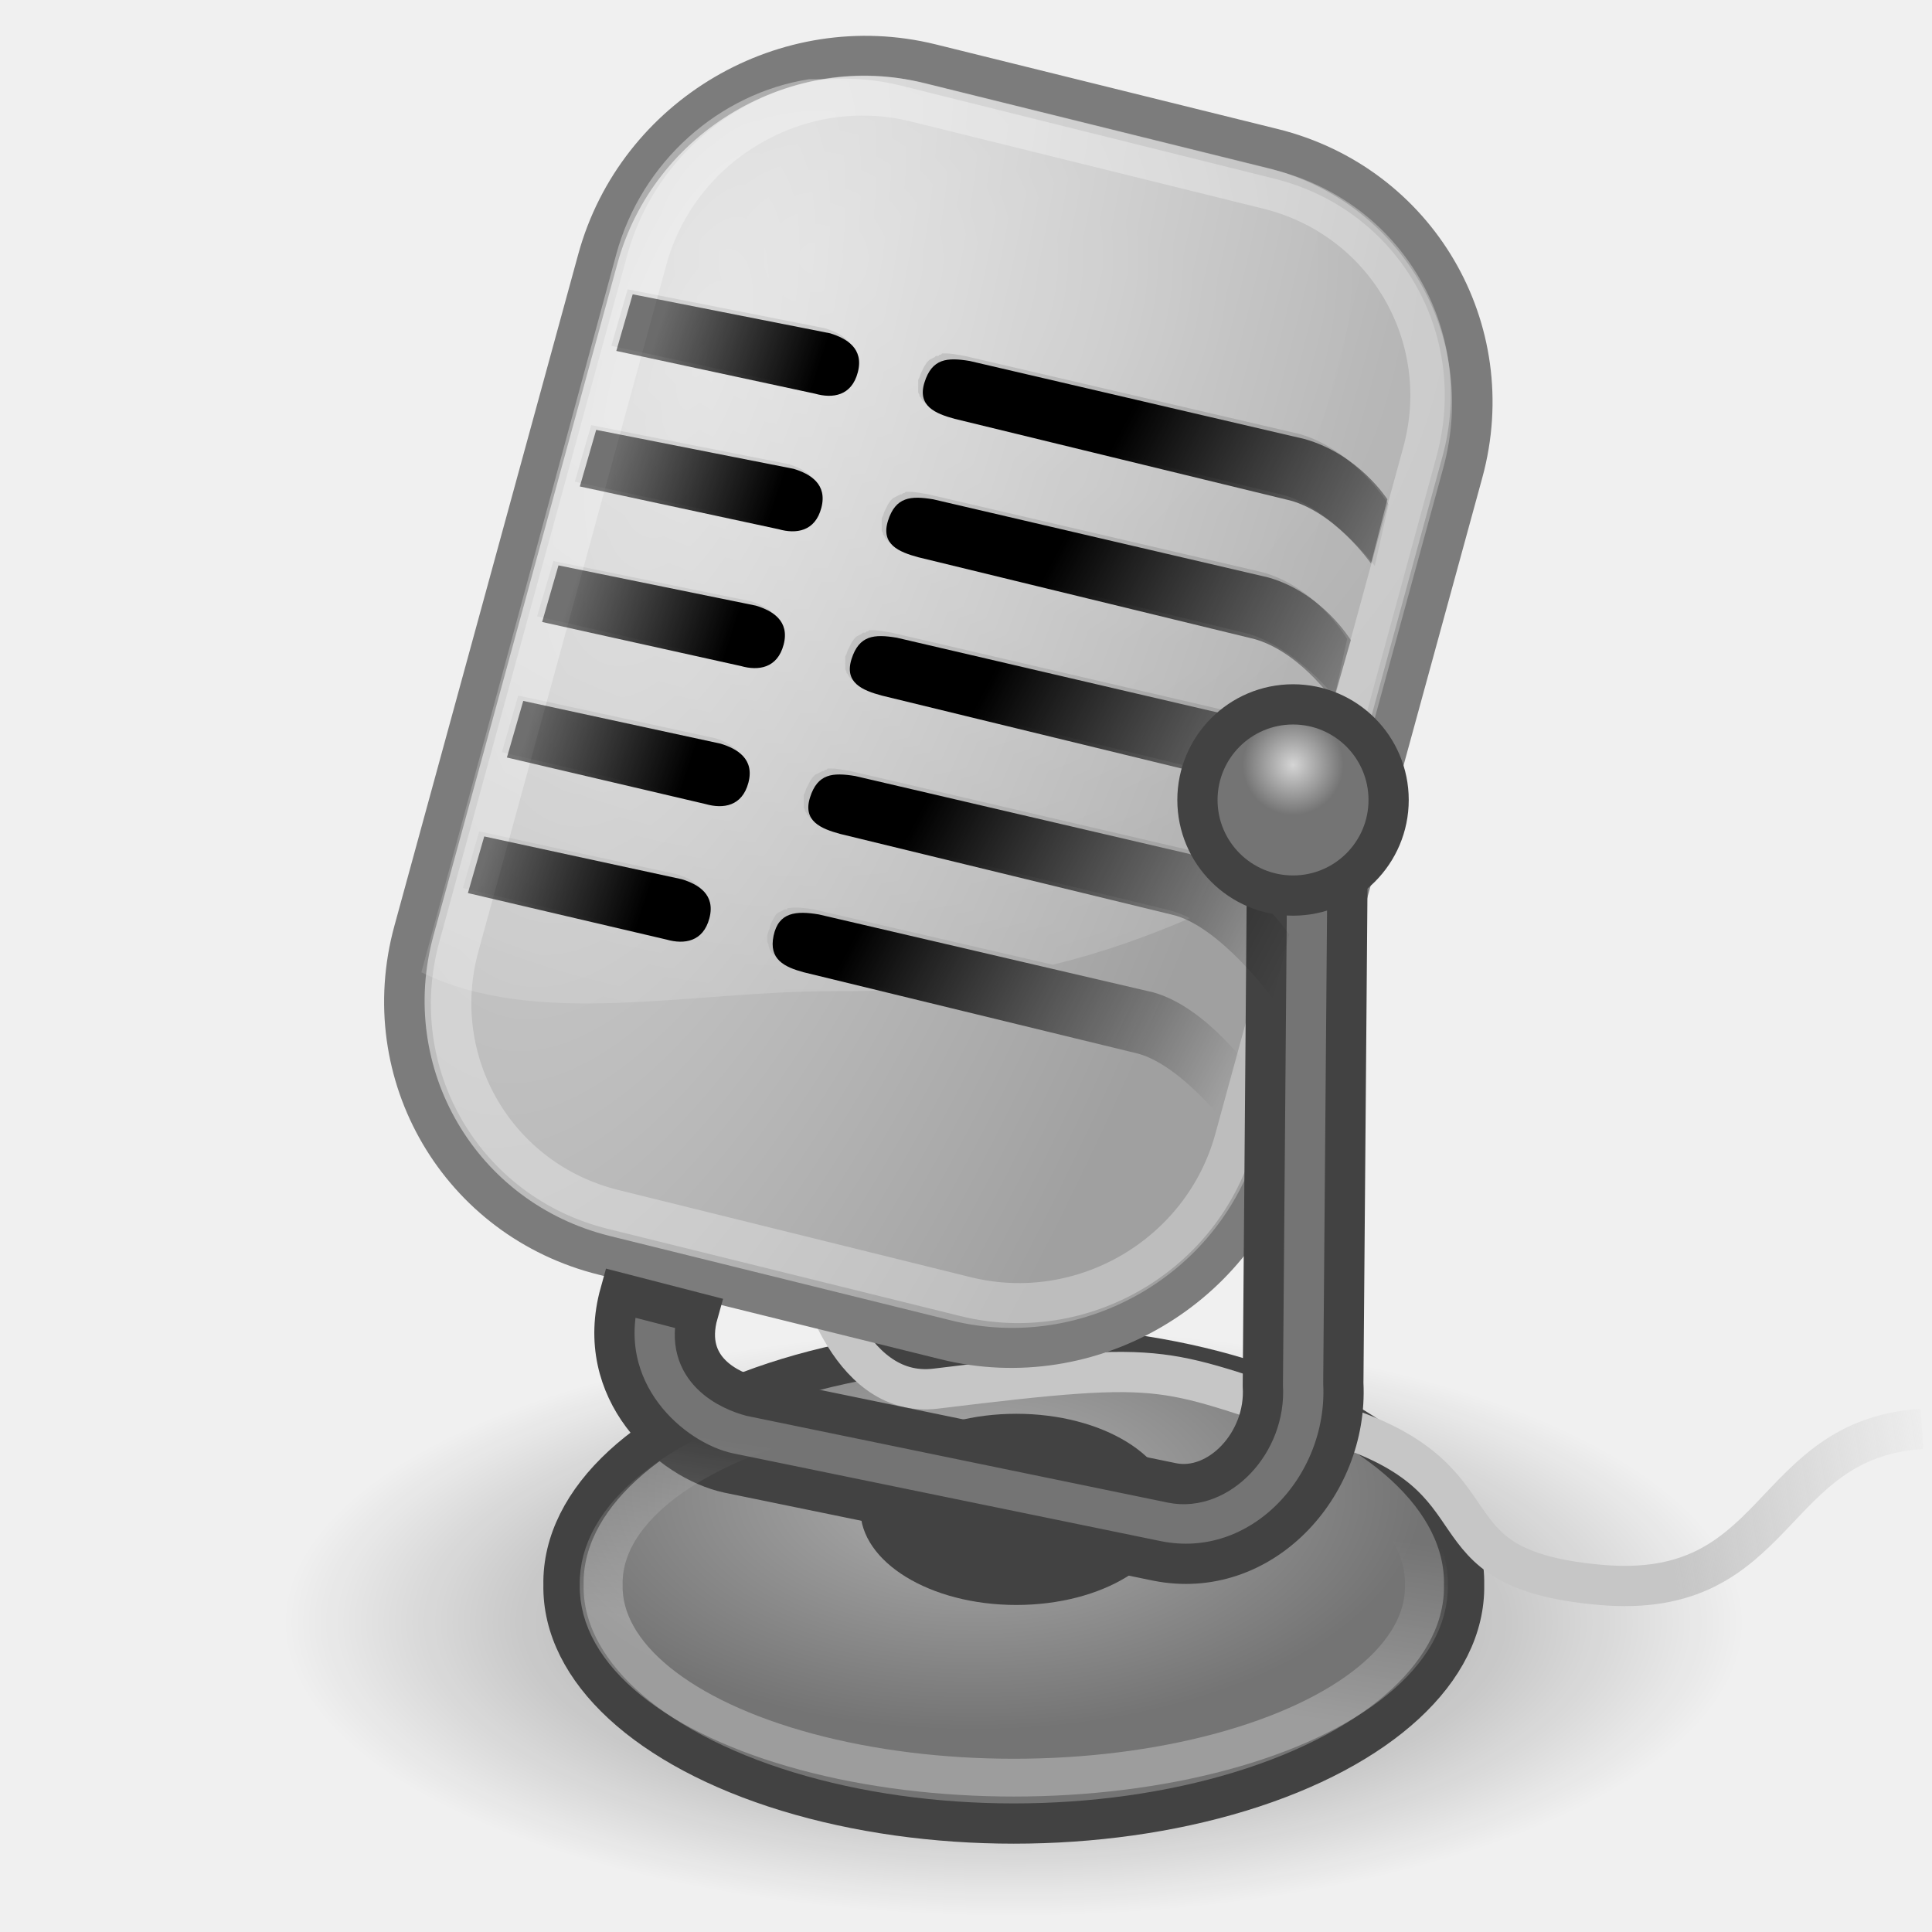
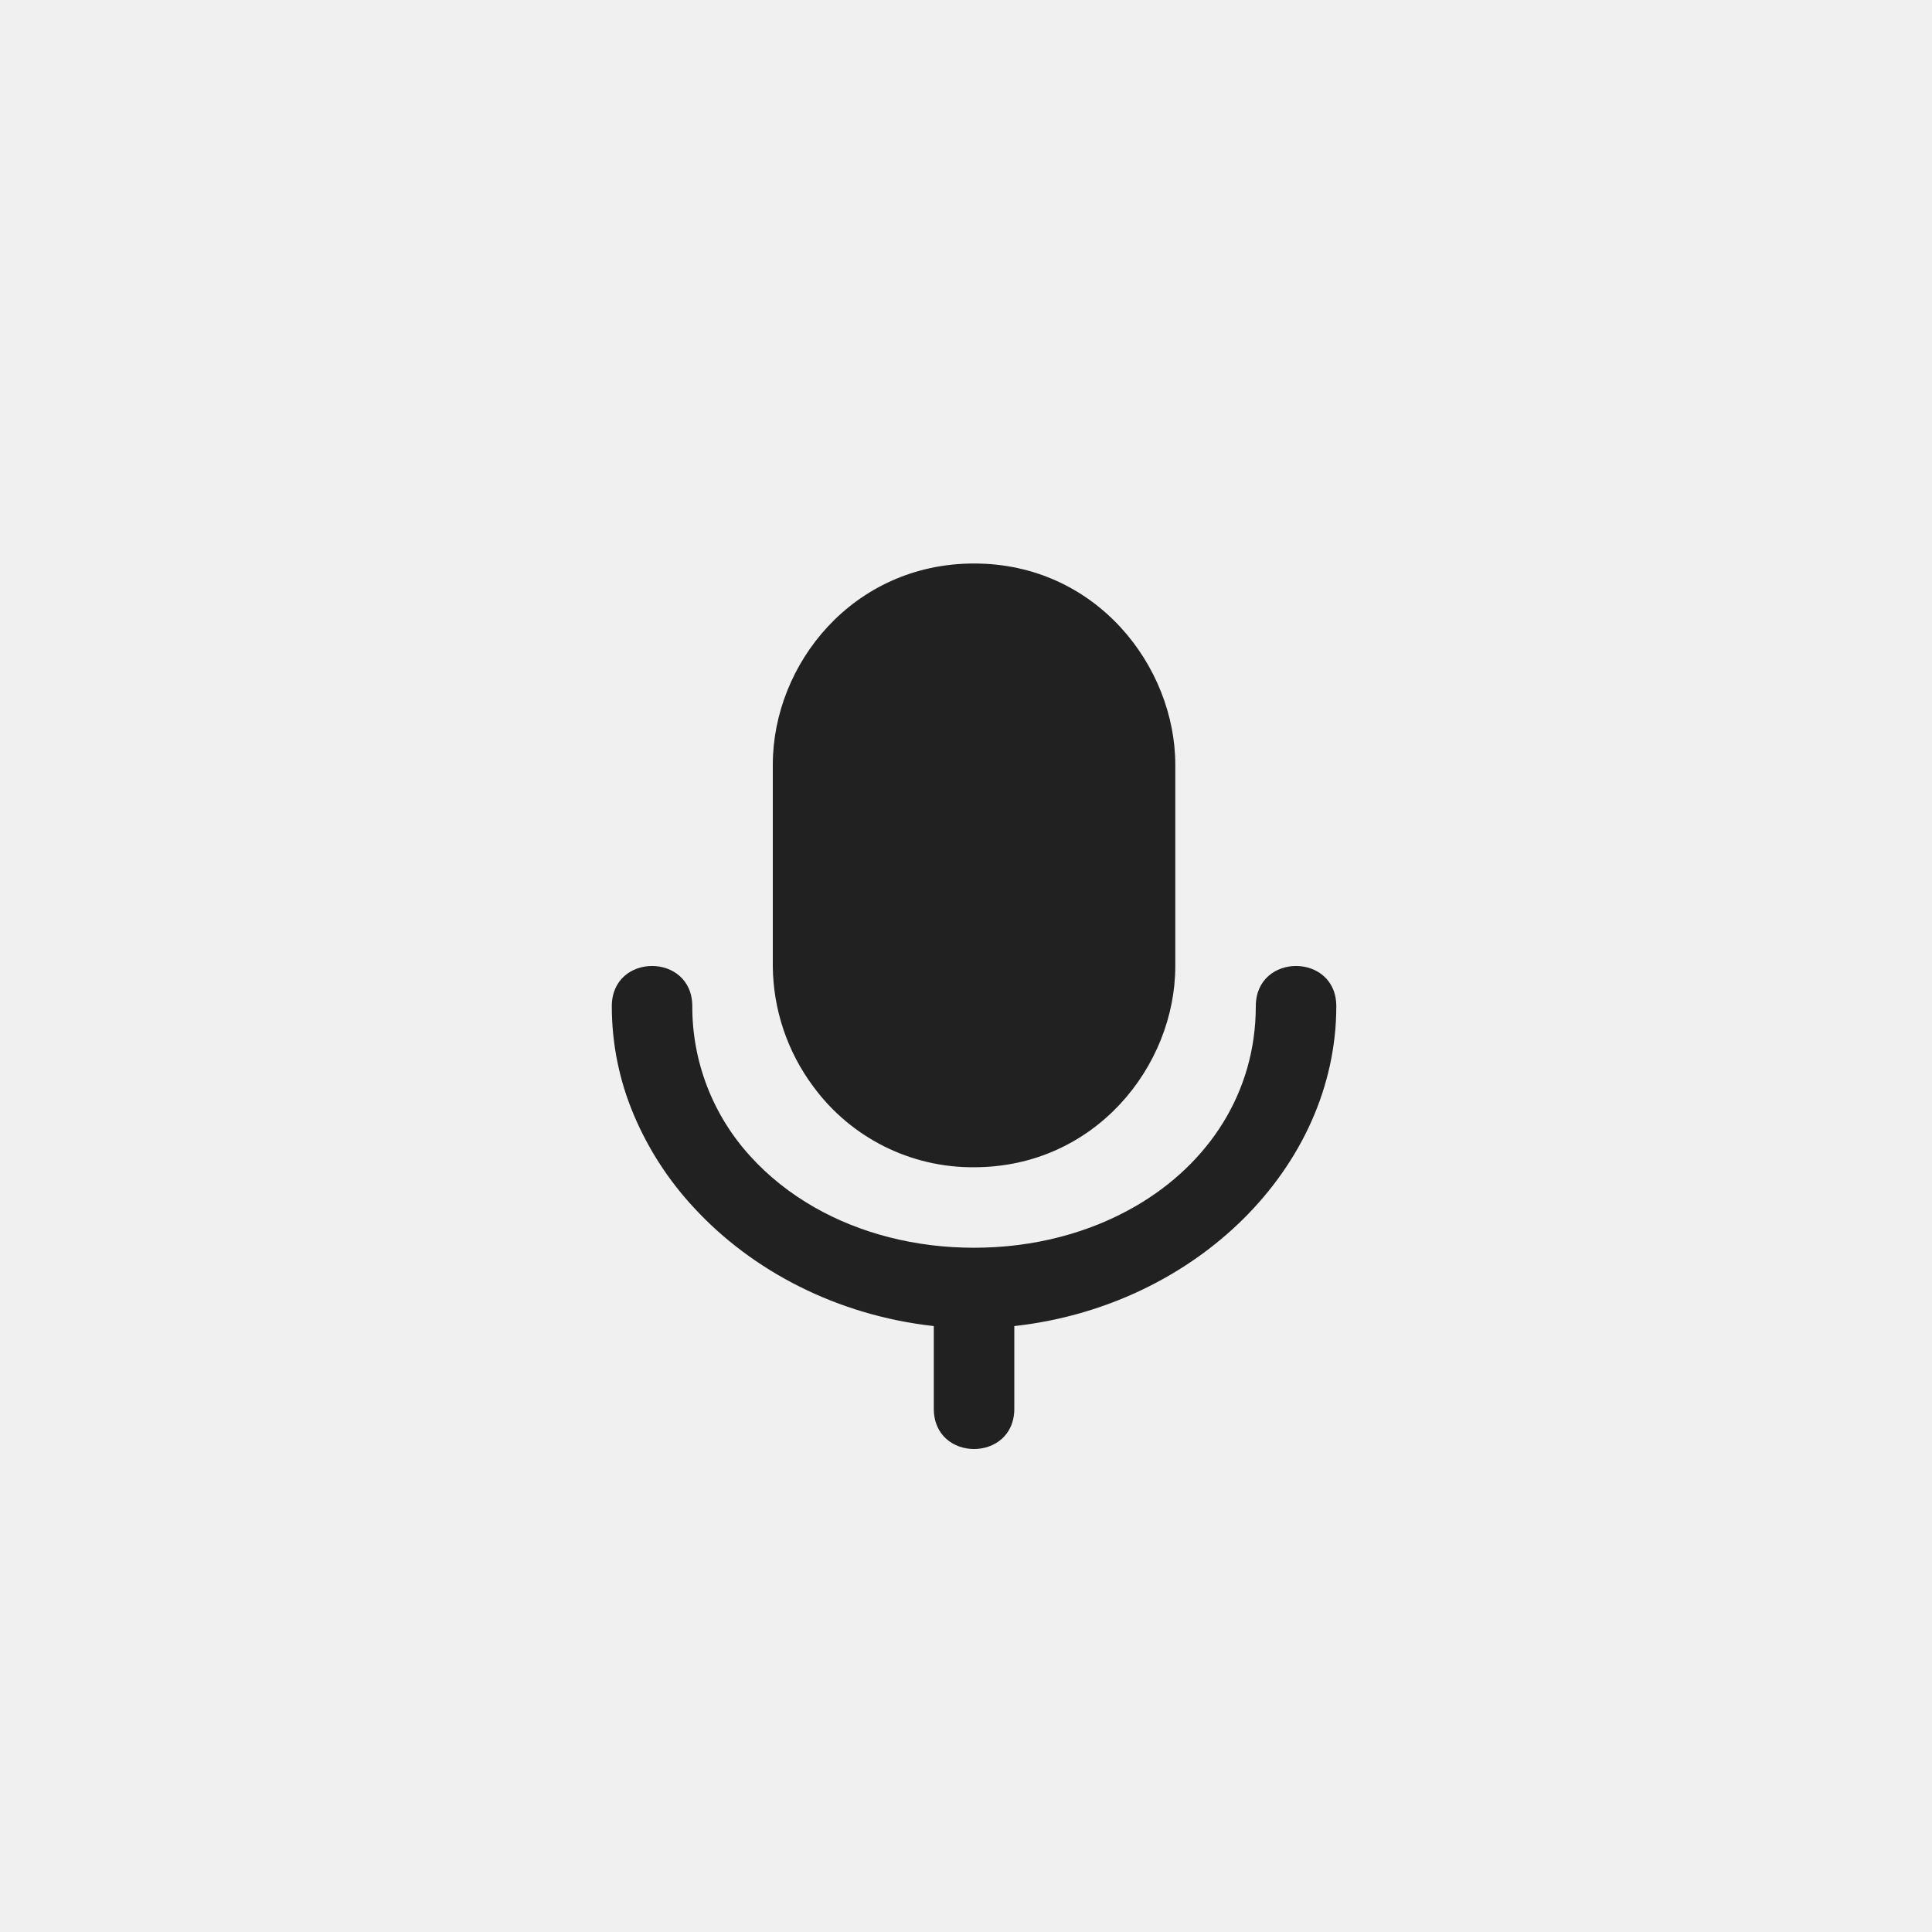
- <svg xmlns="http://www.w3.org/2000/svg" xmlns:xlink="http://www.w3.org/1999/xlink" width="48px" height="48px" id="svg11300">
-   <defs id="defs3">
-     <linearGradient id="linearGradient2407">
-       <stop style="stop-color:#d5d5d5;stop-opacity:1;" offset="0" id="stop2409" />
-       <stop style="stop-color:#747474;stop-opacity:1;" offset="1" id="stop2411" />
-     </linearGradient>
-     <linearGradient id="linearGradient2399">
-       <stop style="stop-color:#ffffff;stop-opacity:1;" offset="0" id="stop2401" />
-       <stop style="stop-color:#ffffff;stop-opacity:0;" offset="1" id="stop2403" />
-     </linearGradient>
-     <linearGradient id="linearGradient2371">
-       <stop style="stop-color:#000000;stop-opacity:1;" offset="0" id="stop2373" />
-       <stop style="stop-color:#000000;stop-opacity:0.485;" offset="1" id="stop2375" />
-     </linearGradient>
-     <linearGradient id="linearGradient2355">
-       <stop style="stop-color:#000000;stop-opacity:1;" offset="0" id="stop2357" />
-       <stop style="stop-color:#000000;stop-opacity:0;" offset="1" id="stop2359" />
-     </linearGradient>
-     <linearGradient id="linearGradient2345">
-       <stop style="stop-color:#d5d5d5;stop-opacity:1;" offset="0" id="stop2347" />
-       <stop style="stop-color:#a0a0a0;stop-opacity:1;" offset="1" id="stop2349" />
-     </linearGradient>
-     <linearGradient id="linearGradient2337">
-       <stop style="stop-color:#ffffff;stop-opacity:1;" offset="0" id="stop2339" />
-       <stop style="stop-color:#ffffff;stop-opacity:0;" offset="1" id="stop2341" />
-     </linearGradient>
-     <linearGradient id="linearGradient2252">
-       <stop style="stop-color:#c6c6c6;stop-opacity:1;" offset="0" id="stop2254" />
-       <stop style="stop-color:#c6c6c6;stop-opacity:0;" offset="1" id="stop2256" />
-     </linearGradient>
-     <linearGradient id="linearGradient2242">
-       <stop style="stop-color:#000000;stop-opacity:1;" offset="0" id="stop2244" />
-       <stop style="stop-color:#000000;stop-opacity:0;" offset="1" id="stop2246" />
-     </linearGradient>
-     <linearGradient id="linearGradient2232">
-       <stop style="stop-color:#b0b0b0;stop-opacity:1;" offset="0" id="stop2234" />
-       <stop style="stop-color:#747474;stop-opacity:1;" offset="1" id="stop2236" />
-     </linearGradient>
-     <radialGradient xlink:href="#linearGradient2232" id="radialGradient2238" cx="15.438" cy="42.09" fx="15.438" fy="42.09" r="11.188" gradientTransform="matrix(1,0,0,0.52514,0,22.02165)" gradientUnits="userSpaceOnUse" />
-     <radialGradient xlink:href="#linearGradient2242" id="radialGradient2248" cx="25.188" cy="41" fx="25.188" fy="41" r="16.438" gradientTransform="matrix(1,0,0,0.425856,-1.940722e-16,23.53992)" gradientUnits="userSpaceOnUse" />
-     <linearGradient xlink:href="#linearGradient2252" id="linearGradient2258" x1="41.25" y1="36.69" x2="48.25" y2="35.69" gradientUnits="userSpaceOnUse" />
-     <radialGradient xlink:href="#linearGradient2337" id="radialGradient2343" cx="20.275" cy="5.712" fx="20.275" fy="5.712" r="12.494" gradientTransform="matrix(2.530751,-5.687060e-16,5.159545e-16,2.296006,-31.03641,-6.699856)" gradientUnits="userSpaceOnUse" />
-     <radialGradient xlink:href="#linearGradient2345" id="radialGradient2351" cx="19.557" cy="6.644" fx="19.557" fy="6.644" r="10.989" gradientTransform="matrix(1.491918,-8.445108e-2,-5.874412e-2,3.986724,-9.646804,-20.27595)" gradientUnits="userSpaceOnUse" />
-     <linearGradient xlink:href="#linearGradient2355" id="linearGradient2361" x1="25.16" y1="15.804" x2="33.969" y2="20.438" gradientUnits="userSpaceOnUse" />
-     <linearGradient xlink:href="#linearGradient2355" id="linearGradient2363" x1="25.16" y1="15.804" x2="33.969" y2="20.438" gradientUnits="userSpaceOnUse" />
-     <linearGradient xlink:href="#linearGradient2355" id="linearGradient2365" x1="25.16" y1="15.804" x2="33.969" y2="20.438" gradientUnits="userSpaceOnUse" />
-     <linearGradient xlink:href="#linearGradient2355" id="linearGradient2367" x1="25.16" y1="15.804" x2="33.969" y2="20.438" gradientUnits="userSpaceOnUse" />
-     <linearGradient xlink:href="#linearGradient2355" id="linearGradient2369" x1="25.16" y1="15.804" x2="33.969" y2="20.438" gradientUnits="userSpaceOnUse" />
-     <linearGradient xlink:href="#linearGradient2371" id="linearGradient2377" x1="18.329" y1="15.323" x2="14.406" y2="14.047" gradientUnits="userSpaceOnUse" />
-     <linearGradient xlink:href="#linearGradient2371" id="linearGradient2379" x1="18.329" y1="15.323" x2="14.406" y2="14.047" gradientUnits="userSpaceOnUse" />
-     <linearGradient xlink:href="#linearGradient2371" id="linearGradient2381" x1="18.329" y1="15.323" x2="14.406" y2="14.047" gradientUnits="userSpaceOnUse" />
-     <linearGradient xlink:href="#linearGradient2371" id="linearGradient2383" x1="18.329" y1="15.323" x2="14.406" y2="14.047" gradientUnits="userSpaceOnUse" />
-     <linearGradient xlink:href="#linearGradient2371" id="linearGradient2385" x1="18.329" y1="15.323" x2="14.406" y2="14.047" gradientUnits="userSpaceOnUse" />
-     <linearGradient xlink:href="#linearGradient2399" id="linearGradient2405" x1="16.438" y1="49.111" x2="17.402" y2="43.42" gradientUnits="userSpaceOnUse" />
-     <radialGradient xlink:href="#linearGradient2407" id="radialGradient2413" cx="33.5" cy="20.538" fx="33.5" fy="20.538" r="2.27" gradientUnits="userSpaceOnUse" gradientTransform="matrix(0.435326,1.140794e-15,-1.140794e-15,0.435326,18.91658,12.49341)" />
-   </defs>
-   <g id="layer1">
-     <path style="opacity:0.494;color:#000000;fill:url(#radialGradient2248);fill-opacity:1;fill-rule:evenodd;stroke:none;stroke-width:2;stroke-linecap:butt;stroke-linejoin:miter;marker:none;marker-start:none;marker-mid:none;marker-end:none;stroke-miterlimit:4;stroke-dasharray:none;stroke-dashoffset:0;stroke-opacity:1;visibility:visible;display:inline;overflow:visible" id="path2240" d="M 41.625 41 A 16.438 7 0 1 1  8.75,41 A 16.438 7 0 1 1  41.625 41 z" transform="matrix(1.106464,0,0,1.044643,-2.681557,-2.517857)" />
-     <path style="opacity:1;color:#000000;fill:url(#radialGradient2238);fill-opacity:1;fill-rule:evenodd;stroke:#424242;stroke-width:1;stroke-linecap:butt;stroke-linejoin:miter;marker:none;marker-start:none;marker-mid:none;marker-end:none;stroke-miterlimit:4;stroke-dasharray:none;stroke-dashoffset:0;stroke-opacity:1;visibility:visible;display:inline;overflow:visible" id="path2222" d="M 27.625 46.375 A 11.188 5.875 0 1 1  5.25,46.375 A 11.188 5.875 0 1 1  27.625 46.375 z" transform="translate(8.75,-7)" />
-     <path transform="matrix(2.066667,0,0,1.266667,-43.98333,9.475)" d="M 35.375 22.125 A 1.875 1.875 0 1 1  31.625,22.125 A 1.875 1.875 0 1 1  35.375 22.125 z" id="path2260" style="opacity:1;color:#000000;fill:#424242;fill-opacity:1;fill-rule:evenodd;stroke:none;stroke-width:2;stroke-linecap:butt;stroke-linejoin:miter;marker:none;marker-start:none;marker-mid:none;marker-end:none;stroke-miterlimit:4;stroke-dasharray:none;stroke-dashoffset:0;stroke-opacity:1;visibility:visible;display:inline;overflow:visible" />
-     <path style="opacity:1;color:#000000;fill:none;fill-opacity:1;fill-rule:evenodd;stroke:url(#linearGradient2258);stroke-width:1;stroke-linecap:butt;stroke-linejoin:miter;marker:none;marker-start:none;marker-mid:none;marker-end:none;stroke-miterlimit:4;stroke-dasharray:none;stroke-dashoffset:0;stroke-opacity:1;visibility:visible;display:inline;overflow:visible" d="M 20.25,31.375 C 20.25,31.375 20.986,34.777 23.25,34.5 C 29.375,33.75 28.721,34.01 33.125,35.375 C 37.562,36.75 35.219,38.969 39.75,39.375 C 44.281,39.781 43.875,35.75 47.75,35.5" id="path2250" />
-     <rect style="opacity:1;color:#000000;fill:url(#radialGradient2351);fill-opacity:1.0;fill-rule:evenodd;stroke:#7c7c7c;stroke-width:1;stroke-linecap:butt;stroke-linejoin:miter;marker:none;marker-start:none;marker-mid:none;marker-end:none;stroke-miterlimit:4;stroke-dasharray:none;stroke-dashoffset:0;stroke-opacity:1;visibility:visible;display:inline;overflow:visible" id="rect1343" width="22.137" height="30.692" x="16.029" y="-4.014" rx="6.694" ry="6.694" transform="matrix(0.970732,0.240164,-0.264014,0.964519,0,0)" />
-     <rect transform="matrix(0.970732,0.240164,-0.264014,0.964519,0,0)" ry="5.42" rx="5.42" y="-3.006" x="17.21" height="28.524" width="19.862" id="rect2353" style="opacity:0.307;color:#000000;fill:none;fill-opacity:1;fill-rule:evenodd;stroke:#ffffff;stroke-width:1;stroke-linecap:butt;stroke-linejoin:miter;marker:none;marker-start:none;marker-mid:none;marker-end:none;stroke-miterlimit:4;stroke-dasharray:none;stroke-dashoffset:0;stroke-opacity:1;visibility:visible;display:inline;overflow:visible" />
-     <path style="opacity:0.443;color:#000000;fill:url(#radialGradient2343);fill-opacity:1.0;fill-rule:evenodd;stroke:none;stroke-width:1;stroke-linecap:butt;stroke-linejoin:miter;marker:none;marker-start:none;marker-mid:none;marker-end:none;stroke-miterlimit:4;stroke-dasharray:none;stroke-dashoffset:0;stroke-opacity:1;visibility:visible;display:inline;overflow:visible" d="M 20.094,1.969 C 17.873,2.321 15.943,4.008 15.312,6.312 L 10.469,24.156 C 13.326,25.56 17.106,24.625 20.688,24.625 C 21.178,24.625 21.676,24.623 22.156,24.594 C 21.221,24.366 19.844,24.031 19.844,24.031 C 19.624,23.972 19.423,23.896 19.281,23.781 C 19.277,23.777 19.255,23.754 19.25,23.75 C 19.237,23.737 19.203,23.704 19.188,23.688 C 19.182,23.682 19.162,23.662 19.156,23.656 C 19.148,23.64 19.131,23.606 19.125,23.594 C 19.115,23.569 19.1,23.522 19.094,23.5 C 19.094,23.497 19.094,23.471 19.094,23.469 C 19.088,23.458 19.068,23.417 19.062,23.406 C 19.063,23.4 19.063,23.379 19.062,23.375 C 19.063,23.357 19.062,23.324 19.062,23.312 C 19.062,23.306 19.062,23.285 19.062,23.281 C 19.062,23.278 19.063,23.253 19.062,23.25 C 19.071,23.214 19.087,23.157 19.094,23.125 C 19.099,23.115 19.119,23.074 19.125,23.062 C 19.125,23.06 19.125,23.034 19.125,23.031 C 19.133,23.007 19.147,22.96 19.156,22.938 C 19.164,22.921 19.182,22.885 19.188,22.875 C 19.212,22.83 19.251,22.757 19.281,22.719 C 19.288,22.712 19.308,22.692 19.312,22.688 C 19.324,22.682 19.365,22.661 19.375,22.656 C 19.404,22.639 19.464,22.609 19.5,22.594 C 19.511,22.594 19.552,22.593 19.562,22.594 C 19.562,22.592 19.562,22.57 19.562,22.562 C 19.57,22.562 19.592,22.562 19.594,22.562 C 19.769,22.53 19.99,22.556 20.219,22.594 L 26.156,23.969 C 27.347,23.678 28.483,23.279 29.562,22.812 C 29.41,22.726 29.245,22.672 29.094,22.625 C 29.056,22.614 29.006,22.602 28.969,22.594 C 28.969,22.594 20.75,20.594 20.75,20.594 C 20.53,20.534 20.306,20.459 20.156,20.344 C 20.151,20.34 20.13,20.317 20.125,20.312 C 20.12,20.308 20.098,20.286 20.094,20.281 C 20.09,20.277 20.066,20.255 20.062,20.25 C 20.057,20.239 20.036,20.198 20.031,20.188 C 20.026,20.182 20.006,20.162 20,20.156 C 20,20.153 20,20.128 20,20.125 C 19.994,20.114 19.974,20.074 19.969,20.062 C 19.969,20.059 19.969,20.034 19.969,20.031 C 19.969,20.02 19.969,19.98 19.969,19.969 C 19.968,19.947 19.967,19.898 19.969,19.875 C 19.969,19.871 19.969,19.848 19.969,19.844 C 19.968,19.831 19.968,19.792 19.969,19.781 C 19.969,19.778 19.969,19.753 19.969,19.75 C 19.974,19.739 19.995,19.698 20,19.688 C 20.009,19.66 20.022,19.619 20.031,19.594 C 20.037,19.583 20.057,19.542 20.062,19.531 C 20.08,19.495 20.107,19.438 20.125,19.406 C 20.139,19.385 20.17,19.336 20.188,19.312 C 20.192,19.308 20.214,19.286 20.219,19.281 C 20.225,19.275 20.246,19.254 20.25,19.25 C 20.261,19.244 20.302,19.224 20.312,19.219 C 20.328,19.21 20.362,19.194 20.375,19.188 C 20.384,19.184 20.421,19.164 20.438,19.156 C 20.441,19.156 20.466,19.156 20.469,19.156 C 20.473,19.152 20.493,19.131 20.5,19.125 C 20.503,19.125 20.528,19.125 20.531,19.125 C 20.538,19.118 20.561,19.096 20.562,19.094 C 20.566,19.094 20.591,19.094 20.594,19.094 C 20.6,19.094 20.622,19.094 20.625,19.094 C 20.769,19.088 20.947,19.127 21.125,19.156 L 29.438,21.094 C 30.057,21.267 30.625,21.703 31.062,22.125 C 31.576,21.852 32.054,21.53 32.531,21.219 C 32.386,21.024 31.201,19.519 30.125,19.188 C 30.088,19.177 30.037,19.164 30,19.156 C 30,19.156 21.781,17.156 21.781,17.156 C 21.561,17.097 21.337,17.021 21.188,16.906 C 21.182,16.902 21.161,16.879 21.156,16.875 C 21.152,16.871 21.129,16.848 21.125,16.844 C 21.121,16.839 21.098,16.817 21.094,16.812 C 21.088,16.802 21.067,16.761 21.062,16.75 C 21.057,16.744 21.037,16.724 21.031,16.719 C 21.032,16.716 21.031,16.69 21.031,16.688 C 21.026,16.677 21.006,16.636 21,16.625 C 21,16.622 21,16.596 21,16.594 C 21,16.583 21,16.542 21,16.531 C 20.999,16.51 20.998,16.461 21,16.438 C 21,16.434 21,16.41 21,16.406 C 20.999,16.393 20.999,16.355 21,16.344 C 21,16.34 21,16.315 21,16.312 C 21.006,16.301 21.026,16.26 21.031,16.25 C 21.04,16.222 21.053,16.182 21.062,16.156 C 21.068,16.146 21.088,16.104 21.094,16.094 C 21.111,16.057 21.138,16 21.156,15.969 C 21.171,15.948 21.201,15.898 21.219,15.875 C 21.223,15.87 21.245,15.848 21.25,15.844 C 21.256,15.837 21.277,15.817 21.281,15.812 C 21.293,15.807 21.333,15.786 21.344,15.781 C 21.36,15.773 21.394,15.756 21.406,15.75 C 21.412,15.744 21.432,15.724 21.438,15.719 C 21.448,15.719 21.489,15.718 21.5,15.719 C 21.504,15.715 21.525,15.694 21.531,15.688 C 21.534,15.688 21.559,15.687 21.562,15.688 C 21.57,15.68 21.592,15.658 21.594,15.656 C 21.597,15.656 21.622,15.656 21.625,15.656 C 21.631,15.656 21.653,15.656 21.656,15.656 C 21.8,15.65 21.978,15.689 22.156,15.719 L 30.469,17.656 C 31.812,18.031 32.938,19.656 32.938,19.656 L 32.531,21.219 C 32.715,21.099 32.915,21 33.094,20.875 L 35.688,11.344 C 36.529,8.27 34.727,5.197 31.656,4.438 L 22.375,2.125 C 21.775,1.977 21.182,1.928 20.594,1.969 C 20.59,1.969 20.569,1.969 20.562,1.969 C 20.55,1.968 20.512,1.969 20.5,1.969 C 20.494,1.969 20.475,1.969 20.469,1.969 C 20.466,1.969 20.444,1.969 20.438,1.969 C 20.407,1.97 20.342,1.968 20.312,1.969 C 20.303,1.969 20.266,1.969 20.25,1.969 C 20.246,1.969 20.223,1.969 20.219,1.969 C 20.208,1.969 20.167,1.969 20.156,1.969 C 20.146,1.969 20.104,1.969 20.094,1.969 z M 15.594,7.188 L 20.5,8.156 C 20.69,8.215 20.891,8.301 21.031,8.438 C 21.036,8.442 21.058,8.464 21.062,8.469 C 21.067,8.474 21.09,8.495 21.094,8.5 C 21.099,8.511 21.12,8.552 21.125,8.562 C 21.131,8.568 21.151,8.588 21.156,8.594 C 21.166,8.618 21.18,8.665 21.188,8.688 C 21.196,8.716 21.212,8.777 21.219,8.812 C 21.219,8.819 21.219,8.84 21.219,8.844 C 21.218,8.861 21.219,8.894 21.219,8.906 C 21.219,8.935 21.221,9.001 21.219,9.031 C 21.219,9.035 21.219,9.06 21.219,9.062 C 21.213,9.074 21.193,9.114 21.188,9.125 C 21.18,9.153 21.165,9.193 21.156,9.219 C 21.157,9.222 21.156,9.247 21.156,9.25 C 21.151,9.261 21.13,9.302 21.125,9.312 C 21.118,9.327 21.101,9.361 21.094,9.375 C 21.088,9.38 21.068,9.401 21.062,9.406 C 21.057,9.417 21.037,9.458 21.031,9.469 C 21.027,9.474 21.005,9.495 21,9.5 C 20.995,9.505 20.974,9.526 20.969,9.531 C 20.964,9.536 20.943,9.558 20.938,9.562 C 20.927,9.568 20.886,9.589 20.875,9.594 C 20.869,9.599 20.849,9.619 20.844,9.625 C 20.823,9.634 20.772,9.649 20.75,9.656 C 20.726,9.665 20.681,9.681 20.656,9.688 C 20.491,9.723 20.303,9.707 20.125,9.656 L 15.188,8.594 L 15.594,7.188 z M 23.406,8.781 C 23.41,8.781 23.435,8.781 23.438,8.781 C 23.444,8.781 23.466,8.781 23.469,8.781 C 23.613,8.775 23.791,8.814 23.969,8.844 L 32.281,10.781 C 33.625,11.156 34.5,12.531 34.5,12.531 L 34.156,14.062 C 34.011,13.868 33.013,12.644 31.938,12.312 C 31.9,12.302 31.85,12.289 31.812,12.281 C 31.812,12.281 23.594,10.281 23.594,10.281 C 23.374,10.222 23.15,10.146 23,10.031 C 22.995,10.027 22.974,10.004 22.969,10 C 22.964,9.996 22.942,9.973 22.938,9.969 C 22.933,9.964 22.91,9.942 22.906,9.938 C 22.901,9.927 22.88,9.886 22.875,9.875 C 22.869,9.869 22.849,9.849 22.844,9.844 C 22.844,9.841 22.844,9.815 22.844,9.812 C 22.838,9.802 22.818,9.761 22.812,9.75 C 22.813,9.747 22.812,9.721 22.812,9.719 C 22.812,9.708 22.812,9.667 22.812,9.656 C 22.812,9.635 22.811,9.586 22.812,9.562 C 22.813,9.559 22.813,9.535 22.812,9.531 C 22.812,9.518 22.812,9.48 22.812,9.469 C 22.812,9.465 22.813,9.44 22.812,9.438 C 22.818,9.426 22.838,9.385 22.844,9.375 C 22.853,9.347 22.865,9.307 22.875,9.281 C 22.88,9.271 22.901,9.229 22.906,9.219 C 22.923,9.182 22.951,9.125 22.969,9.094 C 22.983,9.073 23.014,9.023 23.031,9 C 23.036,8.995 23.058,8.973 23.062,8.969 C 23.069,8.962 23.089,8.942 23.094,8.938 C 23.105,8.932 23.146,8.911 23.156,8.906 C 23.172,8.898 23.206,8.881 23.219,8.875 C 23.224,8.869 23.244,8.849 23.25,8.844 C 23.261,8.844 23.301,8.843 23.312,8.844 C 23.317,8.84 23.337,8.819 23.344,8.812 C 23.347,8.813 23.372,8.812 23.375,8.812 C 23.382,8.805 23.405,8.783 23.406,8.781 z M 14.688,10.562 L 19.594,11.531 C 19.784,11.59 19.985,11.676 20.125,11.812 C 20.13,11.817 20.152,11.839 20.156,11.844 C 20.161,11.849 20.183,11.87 20.188,11.875 C 20.193,11.886 20.214,11.927 20.219,11.938 C 20.224,11.943 20.244,11.963 20.25,11.969 C 20.25,11.97 20.25,11.993 20.25,12 C 20.256,12.011 20.276,12.051 20.281,12.062 C 20.288,12.085 20.306,12.129 20.312,12.156 C 20.313,12.16 20.312,12.183 20.312,12.188 C 20.312,12.205 20.312,12.238 20.312,12.25 C 20.312,12.274 20.315,12.319 20.312,12.344 C 20.307,12.386 20.293,12.454 20.281,12.5 C 20.281,12.503 20.281,12.528 20.281,12.531 C 20.269,12.561 20.233,12.628 20.219,12.656 C 20.212,12.671 20.195,12.705 20.188,12.719 C 20.182,12.73 20.162,12.77 20.156,12.781 C 20.151,12.787 20.131,12.807 20.125,12.812 C 20.09,12.858 20.042,12.905 20,12.938 C 19.994,12.943 19.974,12.963 19.969,12.969 C 19.953,12.977 19.919,12.994 19.906,13 C 19.897,13.004 19.86,13.023 19.844,13.031 C 19.841,13.031 19.815,13.031 19.812,13.031 C 19.802,13.037 19.761,13.057 19.75,13.062 C 19.585,13.098 19.396,13.082 19.219,13.031 L 14.281,11.969 L 14.688,10.562 z M 22.5,12.219 C 22.503,12.219 22.528,12.219 22.531,12.219 C 22.538,12.219 22.559,12.219 22.562,12.219 C 22.707,12.213 22.885,12.252 23.062,12.281 L 31.375,14.219 C 32.719,14.594 33.469,15.875 33.469,15.875 L 33.156,17.312 C 33.011,17.118 32.107,16.082 31.031,15.75 C 30.994,15.739 30.943,15.727 30.906,15.719 C 30.906,15.719 22.688,13.719 22.688,13.719 C 22.468,13.659 22.243,13.584 22.094,13.469 C 22.089,13.465 22.067,13.442 22.062,13.438 C 22.058,13.433 22.036,13.411 22.031,13.406 C 22.027,13.402 22.004,13.38 22,13.375 C 21.995,13.364 21.974,13.323 21.969,13.312 C 21.963,13.307 21.943,13.287 21.938,13.281 C 21.938,13.278 21.937,13.253 21.938,13.25 C 21.932,13.239 21.912,13.199 21.906,13.188 C 21.906,13.184 21.906,13.159 21.906,13.156 C 21.906,13.145 21.906,13.105 21.906,13.094 C 21.906,13.072 21.905,13.023 21.906,13 C 21.906,12.996 21.906,12.973 21.906,12.969 C 21.906,12.956 21.905,12.917 21.906,12.906 C 21.906,12.903 21.906,12.878 21.906,12.875 C 21.912,12.864 21.932,12.823 21.938,12.812 C 21.946,12.785 21.959,12.744 21.969,12.719 C 21.974,12.708 21.994,12.667 22,12.656 C 22.017,12.62 22.044,12.563 22.062,12.531 C 22.077,12.51 22.107,12.461 22.125,12.438 C 22.13,12.433 22.152,12.411 22.156,12.406 C 22.163,12.4 22.183,12.379 22.188,12.375 C 22.199,12.369 22.24,12.349 22.25,12.344 C 22.266,12.335 22.3,12.319 22.312,12.312 C 22.321,12.309 22.358,12.289 22.375,12.281 C 22.378,12.281 22.404,12.281 22.406,12.281 C 22.411,12.277 22.431,12.256 22.438,12.25 C 22.44,12.25 22.465,12.25 22.469,12.25 C 22.476,12.243 22.499,12.221 22.5,12.219 z M 13.75,13.938 L 18.656,14.938 C 18.795,14.98 18.941,15.047 19.062,15.125 C 19.074,15.13 19.114,15.151 19.125,15.156 C 19.131,15.162 19.151,15.182 19.156,15.188 C 19.162,15.192 19.182,15.214 19.188,15.219 C 19.201,15.232 19.234,15.265 19.25,15.281 C 19.256,15.287 19.276,15.307 19.281,15.312 C 19.281,15.316 19.281,15.341 19.281,15.344 C 19.287,15.355 19.307,15.396 19.312,15.406 C 19.318,15.412 19.338,15.432 19.344,15.438 C 19.355,15.469 19.369,15.527 19.375,15.562 C 19.375,15.573 19.375,15.614 19.375,15.625 C 19.376,15.648 19.377,15.694 19.375,15.719 C 19.375,15.722 19.375,15.747 19.375,15.75 C 19.367,15.787 19.351,15.845 19.344,15.875 C 19.344,15.878 19.344,15.903 19.344,15.906 C 19.33,15.938 19.295,16.002 19.281,16.031 C 19.273,16.048 19.255,16.083 19.25,16.094 C 19.245,16.104 19.227,16.14 19.219,16.156 C 19.214,16.167 19.193,16.208 19.188,16.219 C 19.162,16.248 19.12,16.289 19.094,16.312 C 19.088,16.318 19.068,16.338 19.062,16.344 C 19.057,16.349 19.037,16.369 19.031,16.375 C 19.015,16.383 18.982,16.4 18.969,16.406 C 18.96,16.41 18.923,16.429 18.906,16.438 C 18.903,16.437 18.878,16.438 18.875,16.438 C 18.696,16.491 18.479,16.494 18.281,16.438 L 13.344,15.312 L 13.75,13.938 z M 12.875,17.281 L 17.781,18.344 C 18.003,18.412 18.236,18.54 18.375,18.719 C 18.381,18.724 18.401,18.744 18.406,18.75 C 18.414,18.766 18.431,18.799 18.438,18.812 C 18.447,18.837 18.462,18.883 18.469,18.906 C 18.475,18.917 18.494,18.958 18.5,18.969 C 18.5,18.979 18.5,19.02 18.5,19.031 C 18.5,19.037 18.5,19.059 18.5,19.062 C 18.5,19.08 18.5,19.113 18.5,19.125 C 18.5,19.128 18.5,19.153 18.5,19.156 C 18.5,19.159 18.5,19.185 18.5,19.188 C 18.496,19.199 18.474,19.237 18.469,19.25 C 18.467,19.254 18.47,19.278 18.469,19.281 C 18.469,19.284 18.469,19.31 18.469,19.312 C 18.46,19.345 18.448,19.404 18.438,19.438 C 18.406,19.517 18.357,19.6 18.312,19.656 C 18.308,19.662 18.286,19.682 18.281,19.688 C 18.276,19.693 18.255,19.714 18.25,19.719 C 18.245,19.723 18.224,19.746 18.219,19.75 C 18.213,19.756 18.193,19.776 18.188,19.781 C 18.177,19.787 18.136,19.808 18.125,19.812 C 18.12,19.818 18.099,19.838 18.094,19.844 C 18.069,19.853 18.021,19.868 18,19.875 C 17.989,19.875 17.948,19.875 17.938,19.875 C 17.772,19.91 17.584,19.895 17.406,19.844 L 12.469,18.688 L 12.875,17.281 z M 11.906,20.656 L 16.812,21.719 C 17.003,21.777 17.204,21.864 17.344,22 C 17.348,22.005 17.371,22.026 17.375,22.031 C 17.379,22.036 17.402,22.058 17.406,22.062 C 17.412,22.073 17.433,22.114 17.438,22.125 C 17.443,22.13 17.463,22.151 17.469,22.156 C 17.479,22.181 17.492,22.228 17.5,22.25 C 17.509,22.279 17.525,22.34 17.531,22.375 C 17.532,22.381 17.531,22.398 17.531,22.406 C 17.531,22.424 17.531,22.457 17.531,22.469 C 17.532,22.497 17.533,22.564 17.531,22.594 C 17.53,22.597 17.533,22.621 17.531,22.625 C 17.527,22.637 17.504,22.676 17.5,22.688 C 17.493,22.715 17.477,22.756 17.469,22.781 C 17.461,22.803 17.447,22.851 17.438,22.875 C 17.43,22.889 17.414,22.924 17.406,22.938 C 17.401,22.943 17.381,22.963 17.375,22.969 C 17.37,22.98 17.349,23.02 17.344,23.031 C 17.339,23.037 17.317,23.057 17.312,23.062 C 17.308,23.068 17.286,23.089 17.281,23.094 C 17.276,23.098 17.255,23.121 17.25,23.125 C 17.239,23.13 17.198,23.151 17.188,23.156 C 17.182,23.162 17.162,23.182 17.156,23.188 C 17.135,23.196 17.084,23.212 17.062,23.219 C 17.038,23.227 16.994,23.244 16.969,23.25 C 16.804,23.285 16.615,23.27 16.438,23.219 L 11.5,22.062 L 11.906,20.656 z " id="rect2302" />
-     <path style="opacity:1;color:#000000;fill:url(#linearGradient2365);fill-opacity:1.0;fill-rule:evenodd;stroke:none;stroke-width:1;stroke-linecap:butt;stroke-linejoin:miter;marker:none;marker-start:none;marker-mid:none;marker-end:none;stroke-miterlimit:4;stroke-dasharray:none;stroke-dashoffset:0;stroke-opacity:1;visibility:visible;display:inline;overflow:visible" d="M 22.281,15.844 L 30.594,17.781 C 31.938,18.156 33.062,19.781 33.062,19.781 L 32.656,21.375 C 32.656,21.375 31.312,19.531 30.125,19.281 C 30.125,19.281 21.906,17.281 21.906,17.281 C 21.421,17.15 20.971,16.96 21.156,16.375 C 21.344,15.781 21.719,15.75 22.281,15.844 z " id="path2284" />
-     <path style="opacity:1;color:#000000;fill:#747474;fill-opacity:1;fill-rule:evenodd;stroke:#424242;stroke-width:1;stroke-linecap:butt;stroke-linejoin:miter;marker:none;marker-start:none;marker-mid:none;marker-end:none;stroke-miterlimit:4;stroke-dasharray:none;stroke-dashoffset:0;stroke-opacity:1;visibility:visible;display:inline;overflow:visible" d="M 31.5,19 L 31.375,34.375 L 31.375,34.406 L 31.375,34.438 C 31.463,35.841 30.279,37.075 29.125,36.844 L 18.656,34.688 C 18.188,34.562 16.938,34.062 17.344,32.625 L 15.406,32.125 C 14.727,34.562 16.656,36.281 18.094,36.594 L 28.75,38.781 C 31.325,39.296 33.498,36.947 33.375,34.375 C 33.374,34.354 33.376,34.334 33.375,34.312 L 33.5,19 L 31.5,19 z " id="path1345" />
-     <path id="path2286" d="M 21.25,19.281 L 29.562,21.219 C 30.906,21.594 32.031,23.219 32.031,23.219 L 31.625,24.812 C 31.625,24.812 30.281,22.969 29.094,22.719 C 29.094,22.719 20.875,20.719 20.875,20.719 C 20.39,20.587 19.94,20.398 20.125,19.812 C 20.312,19.219 20.688,19.188 21.25,19.281 z " style="opacity:1;color:#000000;fill:url(#linearGradient2367);fill-opacity:1.0;fill-rule:evenodd;stroke:none;stroke-width:1;stroke-linecap:butt;stroke-linejoin:miter;marker:none;marker-start:none;marker-mid:none;marker-end:none;stroke-miterlimit:4;stroke-dasharray:none;stroke-dashoffset:0;stroke-opacity:1;visibility:visible;display:inline;overflow:visible" />
-     <path style="opacity:1;color:#000000;fill:url(#linearGradient2361);fill-opacity:1.0;fill-rule:evenodd;stroke:none;stroke-width:1;stroke-linecap:butt;stroke-linejoin:miter;marker:none;marker-start:none;marker-mid:none;marker-end:none;stroke-miterlimit:4;stroke-dasharray:none;stroke-dashoffset:0;stroke-opacity:1;visibility:visible;display:inline;overflow:visible" d="M 24.094,8.969 L 32.406,10.906 C 33.75,11.281 34.469,12.406 34.469,12.406 L 34.062,14 C 34.062,14 33.125,12.656 31.938,12.406 C 31.938,12.406 23.719,10.406 23.719,10.406 C 23.234,10.275 22.784,10.085 22.969,9.5 C 23.156,8.906 23.531,8.875 24.094,8.969 z " id="path2280" />
-     <path id="path2282" d="M 23.188,12.406 L 31.5,14.344 C 32.844,14.719 33.562,15.906 33.562,15.906 L 33.125,17.406 C 33.125,17.406 32.219,16.094 31.031,15.844 C 31.031,15.844 22.812,13.844 22.812,13.844 C 22.327,13.712 21.878,13.523 22.062,12.938 C 22.25,12.344 22.625,12.312 23.188,12.406 z " style="opacity:1;color:#000000;fill:url(#linearGradient2363);fill-opacity:1.0;fill-rule:evenodd;stroke:none;stroke-width:1;stroke-linecap:butt;stroke-linejoin:miter;marker:none;marker-start:none;marker-mid:none;marker-end:none;stroke-miterlimit:4;stroke-dasharray:none;stroke-dashoffset:0;stroke-opacity:1;visibility:visible;display:inline;overflow:visible" />
-     <path style="opacity:1;color:#000000;fill:url(#radialGradient2413);fill-opacity:1.0;fill-rule:evenodd;stroke:#424242;stroke-width:0.789;stroke-linecap:butt;stroke-linejoin:miter;marker:none;marker-start:none;marker-mid:none;marker-end:none;stroke-miterlimit:4;stroke-dasharray:none;stroke-dashoffset:0;stroke-opacity:1;visibility:visible;display:inline;overflow:visible" id="path2220" d="M 35.375 22.125 A 1.875 1.875 0 1 1  31.625,22.125 A 1.875 1.875 0 1 1  35.375 22.125 z" transform="matrix(1.266667,0,0,1.266667,-10.30833,-8.15)" />
-     <path style="opacity:1;color:#000000;fill:url(#linearGradient2369);fill-opacity:1.0;fill-rule:evenodd;stroke:none;stroke-width:1;stroke-linecap:butt;stroke-linejoin:miter;marker:none;marker-start:none;marker-mid:none;marker-end:none;stroke-miterlimit:4;stroke-dasharray:none;stroke-dashoffset:0;stroke-opacity:1;visibility:visible;display:inline;overflow:visible" d="M 20.344,22.719 L 28.656,24.656 C 30,25.031 31.125,26.656 31.125,26.656 L 30.719,28.25 C 30.719,28.25 29.375,26.406 28.188,26.156 C 28.188,26.156 19.969,24.156 19.969,24.156 C 19.484,24.025 19.096,23.835 19.219,23.25 C 19.343,22.658 19.781,22.625 20.344,22.719 z " id="path2288" />
-     <path style="opacity:1;color:#000000;fill:url(#linearGradient2377);fill-opacity:1.0;fill-rule:evenodd;stroke:none;stroke-width:1;stroke-linecap:butt;stroke-linejoin:miter;marker:none;marker-start:none;marker-mid:none;marker-end:none;stroke-miterlimit:4;stroke-dasharray:none;stroke-dashoffset:0;stroke-opacity:1;visibility:visible;display:inline;overflow:visible" d="M 16.562,23.344 L 11.625,22.188 L 12.031,20.781 L 16.938,21.844 C 17.344,21.969 17.781,22.219 17.625,22.812 C 17.471,23.399 17,23.469 16.562,23.344 z " id="path2292" />
-     <path id="path2294" d="M 17.531,19.977 L 12.594,18.82 L 13,17.414 L 17.906,18.477 C 18.312,18.602 18.75,18.852 18.594,19.445 C 18.439,20.032 17.969,20.102 17.531,19.977 z " style="opacity:1;color:#000000;fill:url(#linearGradient2379);fill-opacity:1.0;fill-rule:evenodd;stroke:none;stroke-width:1;stroke-linecap:butt;stroke-linejoin:miter;marker:none;marker-start:none;marker-mid:none;marker-end:none;stroke-miterlimit:4;stroke-dasharray:none;stroke-dashoffset:0;stroke-opacity:1;visibility:visible;display:inline;overflow:visible" />
-     <path style="opacity:1;color:#000000;fill:url(#linearGradient2385);fill-opacity:1.0;fill-rule:evenodd;stroke:none;stroke-width:1;stroke-linecap:butt;stroke-linejoin:miter;marker:none;marker-start:none;marker-mid:none;marker-end:none;stroke-miterlimit:4;stroke-dasharray:none;stroke-dashoffset:0;stroke-opacity:1;visibility:visible;display:inline;overflow:visible" d="M 18.406,16.547 L 13.469,15.453 L 13.875,14.047 L 18.781,15.047 C 19.188,15.172 19.625,15.422 19.469,16.016 C 19.314,16.602 18.844,16.672 18.406,16.547 z " id="path2296" />
-     <path id="path2298" d="M 19.344,13.148 L 14.406,12.086 L 14.812,10.68 L 19.719,11.648 C 20.125,11.773 20.562,12.023 20.406,12.617 C 20.252,13.204 19.781,13.273 19.344,13.148 z " style="opacity:1;color:#000000;fill:url(#linearGradient2383);fill-opacity:1.0;fill-rule:evenodd;stroke:none;stroke-width:1;stroke-linecap:butt;stroke-linejoin:miter;marker:none;marker-start:none;marker-mid:none;marker-end:none;stroke-miterlimit:4;stroke-dasharray:none;stroke-dashoffset:0;stroke-opacity:1;visibility:visible;display:inline;overflow:visible" />
-     <path style="opacity:1;color:#000000;fill:url(#linearGradient2381);fill-opacity:1.0;fill-rule:evenodd;stroke:none;stroke-width:1;stroke-linecap:butt;stroke-linejoin:miter;marker:none;marker-start:none;marker-mid:none;marker-end:none;stroke-miterlimit:4;stroke-dasharray:none;stroke-dashoffset:0;stroke-opacity:1;visibility:visible;display:inline;overflow:visible" d="M 20.25,9.781 L 15.312,8.719 L 15.719,7.312 L 20.625,8.281 C 21.031,8.406 21.469,8.656 21.312,9.25 C 21.158,9.837 20.688,9.906 20.25,9.781 z " id="path2300" />
-     <path transform="matrix(0.916296,0,0,0.807726,10.12589,1.916708)" d="M 27.625 46.375 A 11.188 5.875 0 1 1  5.25,46.375 A 11.188 5.875 0 1 1  27.625 46.375 z" id="path2389" style="opacity:0.295;color:#000000;fill:none;fill-opacity:1.0;fill-rule:evenodd;stroke:url(#linearGradient2405);stroke-width:1.162;stroke-linecap:butt;stroke-linejoin:miter;marker:none;marker-start:none;marker-mid:none;marker-end:none;stroke-miterlimit:4;stroke-dasharray:none;stroke-dashoffset:0;stroke-opacity:1;visibility:visible;display:inline;overflow:visible" />
-   </g>
+ <svg xmlns="http://www.w3.org/2000/svg" width="24" height="24" fill="none" viewBox="0 0 24 24" version="1.1" id="svg1">
+   <defs id="defs1" />
+   <path d="m 14.113,14.98 c 0.9,-0.524 1.487,-1.408 1.487,-2.48 0,-0.667 1,-0.667 1,0 0,2 -1.75,3.724 -4,3.973 V 17.5 c 0,0.667 -1,0.667 -1,0 V 16.473 C 10.401,16.34 9.344,15.789 8.618,15 c -0.312,-0.336 -0.564,-0.724 -0.743,-1.147 -0.182,-0.428 -0.275,-0.888 -0.275,-1.353 0,-0.667 1,-0.667 1,0 -0.002,0.687 0.254,1.35 0.716,1.858 0.226,0.251 0.498,0.467 0.805,0.642 0.563,0.32 1.245,0.5 1.979,0.5 0.75,0 1.443,-0.188 2.013,-0.52 z m -2.013,-0.48 c -0.787,0.006 -1.529,-0.366 -1.995,-1 C 9.781,13.067 9.604,12.541 9.6,12 V 9.5 c 0,-1.254 1,-2.5 2.5,-2.5 1.522,0 2.5,1.282 2.5,2.5 V 12 c 0,1.246 -1,2.5 -2.5,2.5 z" fill="#212121" id="path1" />
</svg>
